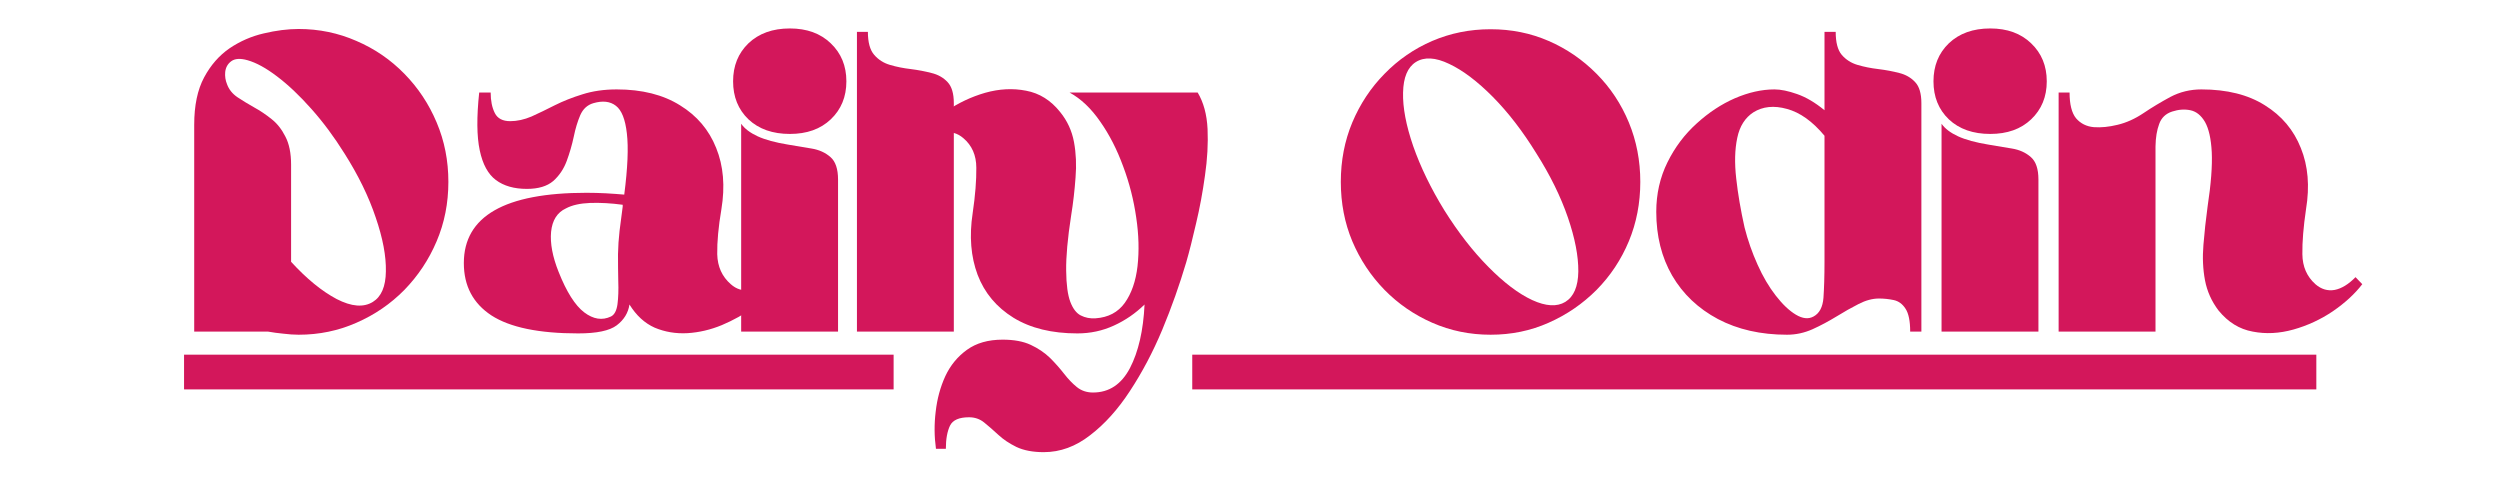
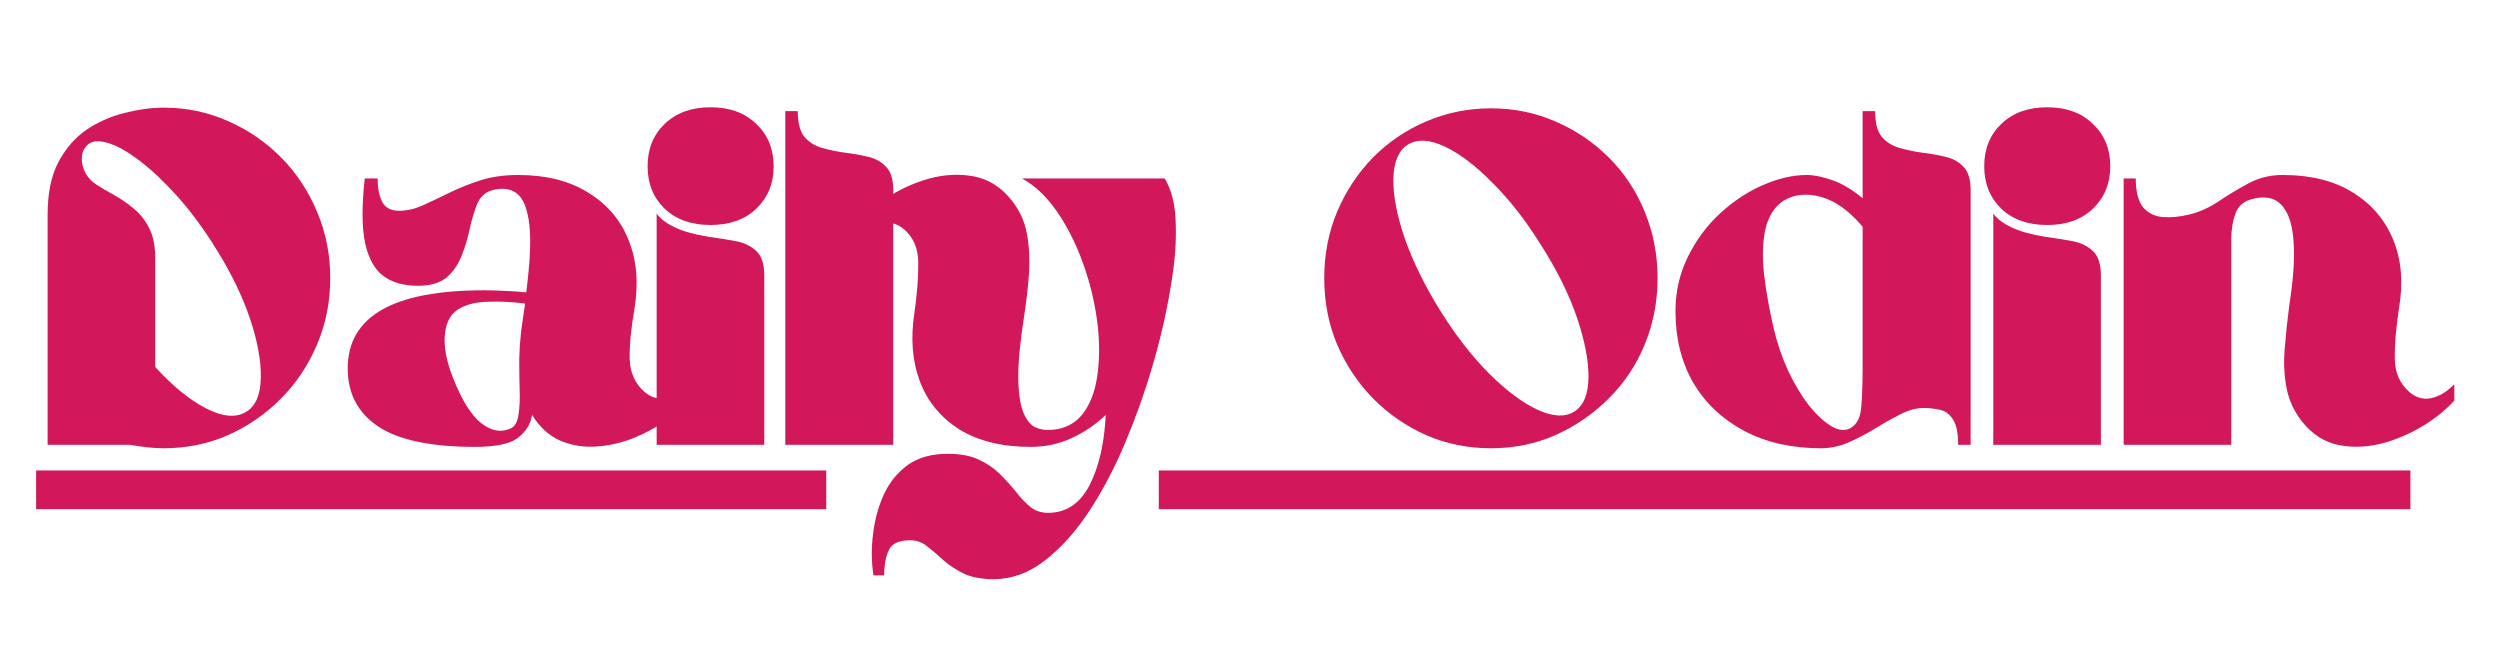
- <svg xmlns="http://www.w3.org/2000/svg" width="200" zoomAndPan="magnify" viewBox="0 0 150 30" height="40" preserveAspectRatio="xMidYMid meet" version="1.0">
+ <svg xmlns="http://www.w3.org/2000/svg" width="150" zoomAndPan="magnify" viewBox="0 0 112.5 30" height="40" preserveAspectRatio="xMidYMid meet" version="1.0">
  <defs>
    <g />
-     <clipPath id="7943a487f0">
-       <path d="M 71.535 21 L 139 21 L 139 24 L 71.535 24 Z M 11 21 L 53.617 21 L 53.617 24 L 11 24 Z M 11 21 " clip-rule="nonzero" />
+     <clipPath id="289e2aa839">
+       <path d="M 52.145 21 L 109 21 L 109 23 L 52.145 23 Z M 1.574 21 L 37.18 21 L 37.18 23 L 1.574 23 Z M 1.574 21 " clip-rule="nonzero" />
+     </clipPath>
+     <clipPath id="52e2a6f5aa">
+       <path d="M 95 7 L 110.445 7 L 110.445 21 L 95 21 Z M 95 7 " clip-rule="nonzero" />
    </clipPath>
  </defs>
-   <g clip-path="url(#7943a487f0)">
-     <path fill="#d3175b" d="M 11.043 21.281 L 138.98 21.281 L 138.98 23.363 L 11.043 23.363 Z M 11.043 21.281 " fill-opacity="1" fill-rule="nonzero" />
+   <g clip-path="url(#289e2aa839)">
+     <path fill="#d3175b" d="M 1.625 21.172 L 108.469 21.172 L 108.469 22.91 L 1.625 22.91 Z M 1.625 21.172 " fill-opacity="1" fill-rule="nonzero" />
  </g>
  <g fill="#d3175b" fill-opacity="1">
-     <g transform="translate(11.04346, 19.89527)">
+     <g transform="translate(1.62686, 20.01559)">
      <g>
-         <path d="M 6.875 0.188 C 6.582 0.188 6.273 0.164 5.953 0.125 C 5.629 0.094 5.32 0.051 5.031 0 L 0.609 0 L 0.609 -12.406 C 0.609 -13.562 0.805 -14.508 1.203 -15.25 C 1.598 -15.988 2.109 -16.57 2.734 -17 C 3.367 -17.426 4.051 -17.723 4.781 -17.891 C 5.52 -18.066 6.219 -18.156 6.875 -18.156 C 8.102 -18.156 9.258 -17.914 10.344 -17.438 C 11.438 -16.969 12.395 -16.312 13.219 -15.469 C 14.039 -14.633 14.688 -13.66 15.156 -12.547 C 15.625 -11.441 15.859 -10.254 15.859 -8.984 C 15.859 -7.711 15.625 -6.523 15.156 -5.422 C 14.688 -4.316 14.039 -3.344 13.219 -2.5 C 12.395 -1.664 11.438 -1.008 10.344 -0.531 C 9.258 -0.051 8.102 0.188 6.875 0.188 Z M 3.812 -16.281 C 3.375 -16.406 3.047 -16.383 2.828 -16.219 C 2.617 -16.062 2.5 -15.848 2.469 -15.578 C 2.445 -15.316 2.484 -15.07 2.578 -14.844 C 2.691 -14.531 2.898 -14.27 3.203 -14.062 C 3.504 -13.863 3.836 -13.66 4.203 -13.453 C 4.566 -13.254 4.914 -13.02 5.25 -12.75 C 5.582 -12.488 5.859 -12.141 6.078 -11.703 C 6.305 -11.273 6.422 -10.711 6.422 -10.016 L 6.422 -4.188 C 7.359 -3.164 8.27 -2.422 9.156 -1.953 C 10.051 -1.492 10.773 -1.438 11.328 -1.781 C 11.836 -2.094 12.098 -2.703 12.109 -3.609 C 12.129 -4.523 11.926 -5.602 11.5 -6.844 C 11.082 -8.094 10.457 -9.375 9.625 -10.688 C 9.008 -11.676 8.348 -12.566 7.641 -13.359 C 6.93 -14.16 6.242 -14.812 5.578 -15.312 C 4.922 -15.812 4.332 -16.133 3.812 -16.281 Z M 3.812 -16.281 " />
+         <path d="M 5.734 0.156 C 5.492 0.156 5.238 0.141 4.969 0.109 C 4.695 0.078 4.441 0.039 4.203 0 L 0.516 0 L 0.516 -10.359 C 0.516 -11.316 0.676 -12.102 1 -12.719 C 1.332 -13.344 1.758 -13.832 2.281 -14.188 C 2.812 -14.539 3.383 -14.789 4 -14.938 C 4.613 -15.094 5.191 -15.172 5.734 -15.172 C 6.766 -15.172 7.734 -14.969 8.641 -14.562 C 9.547 -14.164 10.344 -13.617 11.031 -12.922 C 11.719 -12.223 12.254 -11.41 12.641 -10.484 C 13.035 -9.555 13.234 -8.562 13.234 -7.5 C 13.234 -6.438 13.035 -5.441 12.641 -4.516 C 12.254 -3.598 11.719 -2.789 11.031 -2.094 C 10.344 -1.395 9.547 -0.844 8.641 -0.438 C 7.734 -0.039 6.766 0.156 5.734 0.156 Z M 3.188 -13.594 C 2.82 -13.695 2.551 -13.68 2.375 -13.547 C 2.195 -13.41 2.094 -13.234 2.062 -13.016 C 2.039 -12.797 2.066 -12.594 2.141 -12.406 C 2.242 -12.133 2.422 -11.91 2.672 -11.734 C 2.93 -11.566 3.211 -11.398 3.516 -11.234 C 3.816 -11.066 4.102 -10.867 4.375 -10.641 C 4.656 -10.422 4.891 -10.129 5.078 -9.766 C 5.266 -9.41 5.359 -8.945 5.359 -8.375 L 5.359 -3.5 C 6.141 -2.645 6.898 -2.023 7.641 -1.641 C 8.391 -1.254 8.992 -1.203 9.453 -1.484 C 9.879 -1.742 10.098 -2.254 10.109 -3.016 C 10.129 -3.773 9.961 -4.676 9.609 -5.719 C 9.254 -6.758 8.727 -7.828 8.031 -8.922 C 7.52 -9.742 6.969 -10.488 6.375 -11.156 C 5.781 -11.82 5.207 -12.363 4.656 -12.781 C 4.102 -13.207 3.613 -13.477 3.188 -13.594 Z M 3.188 -13.594 " />
      </g>
    </g>
  </g>
  <g fill="#d3175b" fill-opacity="1">
-     <g transform="translate(27.34606, 19.89527)">
+     <g transform="translate(15.24149, 20.01559)">
      <g>
-         <path d="M 9.656 -14.531 C 11.176 -14.531 12.441 -14.211 13.453 -13.578 C 14.473 -12.953 15.195 -12.098 15.625 -11.016 C 16.062 -9.941 16.164 -8.719 15.938 -7.344 C 15.758 -6.281 15.676 -5.379 15.688 -4.641 C 15.707 -3.898 15.977 -3.301 16.5 -2.844 C 16.844 -2.539 17.223 -2.426 17.641 -2.5 C 18.055 -2.582 18.477 -2.836 18.906 -3.266 L 19.297 -2.844 C 18.93 -2.344 18.457 -1.879 17.875 -1.453 C 17.289 -1.035 16.656 -0.68 15.969 -0.391 C 15.289 -0.109 14.602 0.051 13.906 0.094 C 13.207 0.133 12.551 0.023 11.938 -0.234 C 11.332 -0.504 10.828 -0.969 10.422 -1.625 C 10.348 -1.125 10.094 -0.707 9.656 -0.375 C 9.227 -0.051 8.457 0.109 7.344 0.109 C 4.988 0.109 3.254 -0.25 2.141 -0.969 C 1.035 -1.695 0.484 -2.742 0.484 -4.109 C 0.484 -6.922 2.938 -8.328 7.844 -8.328 C 8.25 -8.328 8.641 -8.316 9.016 -8.297 C 9.398 -8.273 9.766 -8.25 10.109 -8.219 C 10.316 -9.82 10.367 -11.047 10.266 -11.891 C 10.172 -12.734 9.953 -13.285 9.609 -13.547 C 9.266 -13.816 8.812 -13.867 8.25 -13.703 C 7.895 -13.598 7.633 -13.359 7.469 -12.984 C 7.312 -12.617 7.18 -12.188 7.078 -11.688 C 6.973 -11.195 6.832 -10.711 6.656 -10.234 C 6.477 -9.754 6.207 -9.352 5.844 -9.031 C 5.477 -8.719 4.953 -8.562 4.266 -8.562 C 3.504 -8.562 2.883 -8.738 2.406 -9.094 C 1.938 -9.445 1.613 -10.039 1.438 -10.875 C 1.258 -11.719 1.25 -12.875 1.406 -14.344 L 2.094 -14.344 C 2.094 -13.852 2.176 -13.441 2.344 -13.109 C 2.508 -12.785 2.816 -12.625 3.266 -12.625 C 3.68 -12.625 4.109 -12.719 4.547 -12.906 C 4.984 -13.102 5.445 -13.328 5.938 -13.578 C 6.438 -13.828 6.988 -14.047 7.594 -14.234 C 8.207 -14.43 8.895 -14.531 9.656 -14.531 Z M 9.734 -4.641 C 9.742 -5.098 9.773 -5.566 9.828 -6.047 C 9.891 -6.523 9.953 -7.008 10.016 -7.5 L 10.016 -7.609 C 9.328 -7.703 8.676 -7.738 8.062 -7.719 C 7.457 -7.695 6.973 -7.586 6.609 -7.391 C 6.086 -7.148 5.789 -6.68 5.719 -5.984 C 5.656 -5.297 5.805 -4.492 6.172 -3.578 C 6.648 -2.379 7.16 -1.57 7.703 -1.156 C 8.254 -0.738 8.789 -0.656 9.312 -0.906 C 9.52 -1.008 9.648 -1.254 9.703 -1.641 C 9.754 -2.035 9.77 -2.5 9.75 -3.031 C 9.738 -3.57 9.734 -4.109 9.734 -4.641 Z M 9.734 -4.641 " />
+         <path d="M 8.062 -12.141 C 9.332 -12.141 10.391 -11.875 11.234 -11.344 C 12.086 -10.82 12.691 -10.109 13.047 -9.203 C 13.41 -8.305 13.5 -7.285 13.312 -6.141 C 13.156 -5.242 13.082 -4.484 13.094 -3.859 C 13.113 -3.242 13.336 -2.75 13.766 -2.375 C 14.066 -2.125 14.391 -2.031 14.734 -2.094 C 15.078 -2.156 15.426 -2.363 15.781 -2.719 L 16.125 -2.375 C 15.812 -1.957 15.41 -1.57 14.922 -1.219 C 14.43 -0.863 13.898 -0.566 13.328 -0.328 C 12.766 -0.098 12.191 0.035 11.609 0.078 C 11.023 0.117 10.477 0.031 9.969 -0.188 C 9.457 -0.414 9.035 -0.801 8.703 -1.344 C 8.641 -0.938 8.426 -0.594 8.062 -0.312 C 7.707 -0.039 7.066 0.094 6.141 0.094 C 4.172 0.094 2.723 -0.207 1.797 -0.812 C 0.867 -1.426 0.406 -2.301 0.406 -3.438 C 0.406 -5.781 2.453 -6.953 6.547 -6.953 C 6.891 -6.953 7.219 -6.941 7.531 -6.922 C 7.852 -6.91 8.156 -6.891 8.438 -6.859 C 8.613 -8.203 8.66 -9.223 8.578 -9.922 C 8.492 -10.629 8.305 -11.094 8.016 -11.312 C 7.734 -11.531 7.359 -11.578 6.891 -11.453 C 6.586 -11.359 6.367 -11.156 6.234 -10.844 C 6.109 -10.539 6 -10.18 5.906 -9.766 C 5.82 -9.348 5.703 -8.941 5.547 -8.547 C 5.398 -8.148 5.176 -7.816 4.875 -7.547 C 4.57 -7.285 4.133 -7.156 3.562 -7.156 C 2.926 -7.156 2.41 -7.301 2.016 -7.594 C 1.617 -7.883 1.344 -8.379 1.188 -9.078 C 1.039 -9.785 1.035 -10.754 1.172 -11.984 L 1.75 -11.984 C 1.75 -11.566 1.816 -11.219 1.953 -10.938 C 2.098 -10.664 2.352 -10.531 2.719 -10.531 C 3.07 -10.531 3.43 -10.613 3.797 -10.781 C 4.16 -10.945 4.547 -11.129 4.953 -11.328 C 5.367 -11.535 5.832 -11.723 6.344 -11.891 C 6.852 -12.055 7.426 -12.141 8.062 -12.141 Z M 8.125 -3.875 C 8.133 -4.258 8.16 -4.648 8.203 -5.047 C 8.254 -5.441 8.312 -5.848 8.375 -6.266 L 8.375 -6.359 C 7.789 -6.43 7.242 -6.457 6.734 -6.438 C 6.234 -6.426 5.828 -6.336 5.516 -6.172 C 5.086 -5.973 4.844 -5.582 4.781 -5 C 4.719 -4.426 4.844 -3.754 5.156 -2.984 C 5.551 -1.984 5.977 -1.305 6.438 -0.953 C 6.895 -0.609 7.336 -0.539 7.766 -0.75 C 7.941 -0.844 8.051 -1.051 8.094 -1.375 C 8.145 -1.695 8.16 -2.082 8.141 -2.531 C 8.129 -2.977 8.125 -3.426 8.125 -3.875 Z M 8.125 -3.875 " />
      </g>
    </g>
  </g>
  <g fill="#d3175b" fill-opacity="1">
-     <g transform="translate(43.86074, 19.89527)">
+     <g transform="translate(29.03322, 20.01559)">
      <g>
-         <path d="M 0.609 0 L 0.609 -12.469 C 0.816 -12.176 1.145 -11.926 1.594 -11.719 C 2.051 -11.508 2.66 -11.344 3.422 -11.219 C 3.898 -11.145 4.367 -11.066 4.828 -10.984 C 5.285 -10.91 5.664 -10.738 5.969 -10.469 C 6.27 -10.207 6.422 -9.758 6.422 -9.125 L 6.422 0 Z M 6.922 -15.016 C 6.922 -14.086 6.609 -13.328 5.984 -12.734 C 5.367 -12.148 4.551 -11.859 3.531 -11.859 C 2.5 -11.859 1.672 -12.148 1.047 -12.734 C 0.43 -13.328 0.125 -14.086 0.125 -15.016 C 0.125 -15.941 0.43 -16.703 1.047 -17.297 C 1.672 -17.891 2.5 -18.188 3.531 -18.188 C 4.551 -18.188 5.367 -17.891 5.984 -17.297 C 6.609 -16.703 6.922 -15.941 6.922 -15.016 Z M 6.922 -15.016 " />
+         <path d="M 0.516 0 L 0.516 -10.406 C 0.691 -10.164 0.969 -9.957 1.344 -9.781 C 1.719 -9.602 2.223 -9.461 2.859 -9.359 C 3.254 -9.305 3.645 -9.242 4.031 -9.172 C 4.414 -9.109 4.734 -8.961 4.984 -8.734 C 5.234 -8.516 5.359 -8.141 5.359 -7.609 L 5.359 0 Z M 5.781 -12.531 C 5.781 -11.758 5.52 -11.125 5 -10.625 C 4.488 -10.133 3.801 -9.891 2.938 -9.891 C 2.082 -9.891 1.395 -10.133 0.875 -10.625 C 0.363 -11.125 0.109 -11.758 0.109 -12.531 C 0.109 -13.312 0.363 -13.945 0.875 -14.438 C 1.395 -14.938 2.082 -15.188 2.938 -15.188 C 3.801 -15.188 4.488 -14.938 5 -14.438 C 5.52 -13.945 5.781 -13.312 5.781 -12.531 Z M 5.781 -12.531 " />
      </g>
    </g>
  </g>
  <g fill="#d3175b" fill-opacity="1">
-     <g transform="translate(50.88544, 19.89527)">
+     <g transform="translate(34.89968, 20.01559)">
      <g>
-         <path d="M 0.531 -17.984 L 1.188 -17.984 C 1.188 -17.359 1.312 -16.898 1.562 -16.609 C 1.812 -16.316 2.129 -16.113 2.516 -16 C 2.91 -15.883 3.328 -15.801 3.766 -15.75 C 4.203 -15.695 4.613 -15.617 5 -15.516 C 5.395 -15.422 5.719 -15.238 5.969 -14.969 C 6.219 -14.707 6.344 -14.285 6.344 -13.703 L 6.344 0 L 0.531 0 Z M 0.531 -17.984 " />
+         <path d="M 0.438 -15.016 L 1 -15.016 C 1 -14.492 1.098 -14.109 1.297 -13.859 C 1.504 -13.617 1.77 -13.453 2.094 -13.359 C 2.426 -13.266 2.773 -13.191 3.141 -13.141 C 3.516 -13.098 3.863 -13.035 4.188 -12.953 C 4.508 -12.879 4.773 -12.727 4.984 -12.5 C 5.191 -12.281 5.297 -11.93 5.297 -11.453 L 5.297 0 L 0.438 0 Z M 0.438 -15.016 " />
      </g>
    </g>
  </g>
  <g fill="#d3175b" fill-opacity="1">
-     <g transform="translate(57.75109, 19.89527)">
+     <g transform="translate(40.63332, 20.01559)">
      <g>
-         <path d="M 7.984 -0.797 C 8.742 -0.848 9.328 -1.156 9.734 -1.719 C 10.141 -2.289 10.395 -3.023 10.5 -3.922 C 10.602 -4.828 10.578 -5.801 10.422 -6.844 C 10.273 -7.883 10.016 -8.906 9.641 -9.906 C 9.273 -10.914 8.816 -11.812 8.266 -12.594 C 7.723 -13.383 7.109 -13.969 6.422 -14.344 L 14.109 -14.344 C 14.461 -13.758 14.66 -13.031 14.703 -12.156 C 14.742 -11.281 14.691 -10.348 14.547 -9.359 C 14.41 -8.367 14.234 -7.414 14.016 -6.5 C 13.805 -5.582 13.609 -4.801 13.422 -4.156 C 13.023 -2.812 12.547 -1.461 11.984 -0.109 C 11.422 1.234 10.773 2.457 10.047 3.562 C 9.328 4.664 8.531 5.551 7.656 6.219 C 6.789 6.895 5.863 7.234 4.875 7.234 C 4.219 7.234 3.672 7.129 3.234 6.922 C 2.805 6.711 2.441 6.469 2.141 6.188 C 1.848 5.914 1.566 5.672 1.297 5.453 C 1.035 5.242 0.734 5.141 0.391 5.141 C -0.203 5.141 -0.582 5.305 -0.75 5.641 C -0.914 5.984 -1 6.445 -1 7.031 L -1.594 7.031 C -1.695 6.301 -1.703 5.555 -1.609 4.797 C -1.523 4.035 -1.332 3.328 -1.031 2.672 C -0.727 2.023 -0.297 1.5 0.266 1.094 C 0.828 0.688 1.539 0.484 2.406 0.484 C 3.082 0.484 3.645 0.586 4.094 0.797 C 4.539 1.004 4.926 1.266 5.25 1.578 C 5.57 1.898 5.852 2.219 6.094 2.531 C 6.344 2.852 6.598 3.117 6.859 3.328 C 7.129 3.547 7.453 3.656 7.828 3.656 C 8.797 3.656 9.535 3.164 10.047 2.188 C 10.555 1.207 10.848 -0.062 10.922 -1.625 C 10.379 -1.094 9.766 -0.672 9.078 -0.359 C 8.398 -0.047 7.672 0.109 6.891 0.109 C 5.359 0.109 4.082 -0.203 3.062 -0.828 C 2.039 -1.461 1.32 -2.32 0.906 -3.406 C 0.5 -4.488 0.398 -5.723 0.609 -7.109 C 0.766 -8.172 0.836 -9.078 0.828 -9.828 C 0.828 -10.578 0.566 -11.172 0.047 -11.609 C -0.305 -11.91 -0.691 -12.016 -1.109 -11.922 C -1.535 -11.836 -1.953 -11.594 -2.359 -11.188 L -2.781 -11.609 C -2.32 -12.191 -1.723 -12.727 -0.984 -13.219 C -0.254 -13.719 0.523 -14.086 1.359 -14.328 C 2.203 -14.566 3.02 -14.609 3.812 -14.453 C 4.613 -14.305 5.297 -13.879 5.859 -13.172 C 6.285 -12.648 6.562 -12.051 6.688 -11.375 C 6.812 -10.707 6.844 -9.992 6.781 -9.234 C 6.727 -8.484 6.641 -7.723 6.516 -6.953 C 6.305 -5.586 6.207 -4.488 6.219 -3.656 C 6.227 -2.82 6.312 -2.195 6.469 -1.781 C 6.625 -1.375 6.832 -1.102 7.094 -0.969 C 7.363 -0.832 7.66 -0.773 7.984 -0.797 Z M 7.984 -0.797 " />
+         <path d="M 6.672 -0.672 C 7.297 -0.711 7.781 -0.969 8.125 -1.438 C 8.469 -1.906 8.68 -2.516 8.766 -3.266 C 8.859 -4.023 8.844 -4.836 8.719 -5.703 C 8.594 -6.578 8.375 -7.438 8.062 -8.281 C 7.75 -9.125 7.363 -9.875 6.906 -10.531 C 6.445 -11.188 5.93 -11.672 5.359 -11.984 L 11.781 -11.984 C 12.07 -11.492 12.234 -10.883 12.266 -10.156 C 12.305 -9.426 12.27 -8.645 12.156 -7.812 C 12.039 -6.988 11.895 -6.191 11.719 -5.422 C 11.539 -4.648 11.367 -4 11.203 -3.469 C 10.879 -2.352 10.477 -1.227 10 -0.094 C 9.531 1.031 8.992 2.051 8.391 2.969 C 7.785 3.895 7.117 4.641 6.391 5.203 C 5.672 5.766 4.898 6.047 4.078 6.047 C 3.523 6.047 3.066 5.957 2.703 5.781 C 2.348 5.602 2.047 5.398 1.797 5.172 C 1.547 4.941 1.305 4.738 1.078 4.562 C 0.859 4.383 0.609 4.297 0.328 4.297 C -0.172 4.297 -0.488 4.438 -0.625 4.719 C -0.77 5 -0.844 5.383 -0.844 5.875 L -1.328 5.875 C -1.422 5.258 -1.426 4.633 -1.344 4 C -1.27 3.375 -1.109 2.785 -0.859 2.234 C -0.609 1.691 -0.25 1.25 0.219 0.906 C 0.695 0.57 1.297 0.406 2.016 0.406 C 2.578 0.406 3.047 0.492 3.422 0.672 C 3.797 0.848 4.113 1.066 4.375 1.328 C 4.645 1.598 4.883 1.863 5.094 2.125 C 5.301 2.395 5.516 2.617 5.734 2.797 C 5.953 2.973 6.219 3.062 6.531 3.062 C 7.344 3.062 7.961 2.648 8.391 1.828 C 8.816 1.004 9.062 -0.051 9.125 -1.344 C 8.664 -0.906 8.148 -0.555 7.578 -0.297 C 7.016 -0.035 6.406 0.094 5.75 0.094 C 4.469 0.094 3.398 -0.164 2.547 -0.688 C 1.703 -1.219 1.109 -1.938 0.766 -2.844 C 0.422 -3.75 0.336 -4.781 0.516 -5.938 C 0.641 -6.82 0.695 -7.578 0.688 -8.203 C 0.688 -8.828 0.473 -9.328 0.047 -9.703 C -0.254 -9.953 -0.582 -10.039 -0.938 -9.969 C -1.289 -9.895 -1.633 -9.688 -1.969 -9.344 L -2.328 -9.703 C -1.941 -10.18 -1.441 -10.629 -0.828 -11.047 C -0.211 -11.461 0.441 -11.77 1.141 -11.969 C 1.836 -12.164 2.52 -12.203 3.188 -12.078 C 3.852 -11.953 4.422 -11.594 4.891 -11 C 5.242 -10.562 5.473 -10.062 5.578 -9.5 C 5.68 -8.938 5.711 -8.344 5.672 -7.719 C 5.629 -7.094 5.555 -6.453 5.453 -5.797 C 5.273 -4.66 5.188 -3.742 5.188 -3.047 C 5.195 -2.359 5.27 -1.836 5.406 -1.484 C 5.539 -1.141 5.719 -0.91 5.938 -0.797 C 6.156 -0.691 6.398 -0.648 6.672 -0.672 Z M 6.672 -0.672 " />
      </g>
    </g>
  </g>
  <g fill="#d3175b" fill-opacity="1">
-     <g transform="translate(72.96686, 19.89527)">
+     <g transform="translate(53.34031, 20.01559)">
      <g />
    </g>
  </g>
  <g fill="#d3175b" fill-opacity="1">
-     <g transform="translate(79.96505, 19.89527)">
+     <g transform="translate(59.18463, 20.01559)">
      <g>
-         <path d="M 9.469 -18.141 C 10.719 -18.141 11.879 -17.906 12.953 -17.438 C 14.035 -16.969 14.992 -16.312 15.828 -15.469 C 16.66 -14.633 17.305 -13.66 17.766 -12.547 C 18.223 -11.441 18.453 -10.254 18.453 -8.984 C 18.453 -7.711 18.223 -6.523 17.766 -5.422 C 17.305 -4.316 16.66 -3.344 15.828 -2.5 C 14.992 -1.664 14.035 -1.008 12.953 -0.531 C 11.879 -0.051 10.719 0.188 9.469 0.188 C 8.227 0.188 7.062 -0.051 5.969 -0.531 C 4.883 -1.008 3.93 -1.664 3.109 -2.5 C 2.285 -3.344 1.641 -4.316 1.172 -5.422 C 0.711 -6.523 0.484 -7.711 0.484 -8.984 C 0.484 -10.254 0.711 -11.441 1.172 -12.547 C 1.641 -13.66 2.285 -14.633 3.109 -15.469 C 3.93 -16.312 4.883 -16.969 5.969 -17.438 C 7.062 -17.906 8.227 -18.141 9.469 -18.141 Z M 13.953 -1.781 C 14.461 -2.094 14.723 -2.703 14.734 -3.609 C 14.742 -4.523 14.535 -5.602 14.109 -6.844 C 13.68 -8.094 13.051 -9.375 12.219 -10.688 C 11.406 -12.008 10.535 -13.141 9.609 -14.078 C 8.68 -15.016 7.805 -15.676 6.984 -16.062 C 6.16 -16.457 5.492 -16.492 4.984 -16.172 C 4.492 -15.859 4.238 -15.25 4.219 -14.344 C 4.195 -13.445 4.398 -12.375 4.828 -11.125 C 5.266 -9.875 5.891 -8.586 6.703 -7.266 C 7.535 -5.941 8.414 -4.812 9.344 -3.875 C 10.27 -2.938 11.145 -2.273 11.969 -1.891 C 12.789 -1.516 13.453 -1.477 13.953 -1.781 Z M 13.953 -1.781 " />
+         <path d="M 7.906 -15.141 C 8.945 -15.141 9.914 -14.941 10.812 -14.547 C 11.719 -14.16 12.52 -13.617 13.219 -12.922 C 13.914 -12.223 14.453 -11.41 14.828 -10.484 C 15.211 -9.555 15.406 -8.562 15.406 -7.5 C 15.406 -6.438 15.211 -5.441 14.828 -4.516 C 14.453 -3.598 13.914 -2.789 13.219 -2.094 C 12.52 -1.395 11.719 -0.844 10.812 -0.438 C 9.914 -0.039 8.945 0.156 7.906 0.156 C 6.875 0.156 5.898 -0.039 4.984 -0.438 C 4.078 -0.844 3.281 -1.395 2.594 -2.094 C 1.914 -2.789 1.379 -3.598 0.984 -4.516 C 0.598 -5.441 0.406 -6.438 0.406 -7.5 C 0.406 -8.562 0.598 -9.555 0.984 -10.484 C 1.379 -11.41 1.914 -12.223 2.594 -12.922 C 3.281 -13.617 4.078 -14.16 4.984 -14.547 C 5.898 -14.941 6.875 -15.141 7.906 -15.141 Z M 11.641 -1.484 C 12.066 -1.742 12.285 -2.254 12.297 -3.016 C 12.305 -3.773 12.133 -4.676 11.781 -5.719 C 11.426 -6.758 10.898 -7.828 10.203 -8.922 C 9.523 -10.023 8.797 -10.969 8.016 -11.75 C 7.242 -12.539 6.516 -13.098 5.828 -13.422 C 5.141 -13.742 4.582 -13.77 4.156 -13.5 C 3.75 -13.238 3.535 -12.727 3.516 -11.969 C 3.504 -11.219 3.676 -10.32 4.031 -9.281 C 4.395 -8.25 4.922 -7.176 5.609 -6.062 C 6.297 -4.957 7.023 -4.016 7.797 -3.234 C 8.578 -2.453 9.312 -1.898 10 -1.578 C 10.688 -1.266 11.234 -1.234 11.641 -1.484 Z M 11.641 -1.484 " />
      </g>
    </g>
  </g>
  <g fill="#d3175b" fill-opacity="1">
-     <g transform="translate(98.89197, 19.89527)">
+     <g transform="translate(74.99088, 20.01559)">
      <g>
-         <path d="M 8.328 0.188 C 6.754 0.188 5.375 -0.125 4.188 -0.75 C 3 -1.383 2.082 -2.254 1.438 -3.359 C 0.801 -4.461 0.484 -5.738 0.484 -7.188 C 0.484 -8.258 0.707 -9.25 1.156 -10.156 C 1.602 -11.062 2.188 -11.836 2.906 -12.484 C 3.625 -13.141 4.391 -13.645 5.203 -14 C 6.023 -14.352 6.816 -14.531 7.578 -14.531 C 7.953 -14.531 8.406 -14.438 8.938 -14.25 C 9.477 -14.062 10.023 -13.738 10.578 -13.281 L 10.578 -17.984 L 11.25 -17.984 C 11.25 -17.359 11.367 -16.898 11.609 -16.609 C 11.859 -16.316 12.176 -16.113 12.562 -16 C 12.957 -15.883 13.375 -15.801 13.812 -15.75 C 14.258 -15.695 14.676 -15.617 15.062 -15.516 C 15.445 -15.422 15.766 -15.238 16.016 -14.969 C 16.266 -14.707 16.391 -14.285 16.391 -13.703 L 16.391 0 L 15.719 0 C 15.719 -0.633 15.625 -1.094 15.438 -1.375 C 15.258 -1.656 15.023 -1.828 14.734 -1.891 C 14.441 -1.953 14.145 -1.984 13.844 -1.984 C 13.457 -1.984 13.051 -1.875 12.625 -1.656 C 12.195 -1.438 11.754 -1.188 11.297 -0.906 C 10.836 -0.625 10.359 -0.367 9.859 -0.141 C 9.367 0.078 8.859 0.188 8.328 0.188 Z M 9.922 -0.906 C 10.273 -1.094 10.473 -1.469 10.516 -2.031 C 10.555 -2.602 10.578 -3.32 10.578 -4.188 L 10.578 -11.75 C 9.859 -12.613 9.109 -13.148 8.328 -13.359 C 7.547 -13.578 6.875 -13.508 6.312 -13.156 C 5.812 -12.832 5.488 -12.32 5.344 -11.625 C 5.195 -10.926 5.176 -10.113 5.281 -9.188 C 5.383 -8.258 5.551 -7.281 5.781 -6.25 C 5.977 -5.477 6.238 -4.734 6.562 -4.016 C 6.883 -3.297 7.25 -2.676 7.656 -2.156 C 8.062 -1.633 8.461 -1.254 8.859 -1.016 C 9.266 -0.773 9.617 -0.738 9.922 -0.906 Z M 9.922 -0.906 " />
+         <path d="M 6.953 0.156 C 5.641 0.156 4.488 -0.102 3.5 -0.625 C 2.508 -1.156 1.742 -1.879 1.203 -2.797 C 0.672 -3.723 0.406 -4.789 0.406 -6 C 0.406 -6.895 0.594 -7.719 0.969 -8.469 C 1.344 -9.227 1.828 -9.879 2.422 -10.422 C 3.023 -10.973 3.664 -11.395 4.344 -11.688 C 5.031 -11.988 5.691 -12.141 6.328 -12.141 C 6.641 -12.141 7.02 -12.062 7.469 -11.906 C 7.914 -11.75 8.367 -11.477 8.828 -11.094 L 8.828 -15.016 L 9.391 -15.016 C 9.391 -14.492 9.488 -14.109 9.688 -13.859 C 9.895 -13.617 10.16 -13.453 10.484 -13.359 C 10.816 -13.266 11.164 -13.191 11.531 -13.141 C 11.906 -13.098 12.254 -13.035 12.578 -12.953 C 12.898 -12.879 13.164 -12.727 13.375 -12.5 C 13.582 -12.281 13.688 -11.93 13.688 -11.453 L 13.688 0 L 13.125 0 C 13.125 -0.531 13.047 -0.91 12.891 -1.141 C 12.742 -1.379 12.547 -1.523 12.297 -1.578 C 12.055 -1.629 11.812 -1.656 11.562 -1.656 C 11.238 -1.656 10.895 -1.562 10.531 -1.375 C 10.176 -1.195 9.805 -0.988 9.422 -0.75 C 9.047 -0.52 8.648 -0.312 8.234 -0.125 C 7.816 0.062 7.391 0.156 6.953 0.156 Z M 8.281 -0.75 C 8.57 -0.914 8.734 -1.234 8.766 -1.703 C 8.805 -2.172 8.828 -2.77 8.828 -3.5 L 8.828 -9.812 C 8.223 -10.531 7.598 -10.977 6.953 -11.156 C 6.305 -11.332 5.742 -11.273 5.266 -10.984 C 4.859 -10.711 4.586 -10.285 4.453 -9.703 C 4.328 -9.117 4.305 -8.441 4.391 -7.672 C 4.484 -6.898 4.629 -6.082 4.828 -5.219 C 4.984 -4.57 5.195 -3.945 5.469 -3.344 C 5.75 -2.75 6.055 -2.234 6.391 -1.797 C 6.734 -1.367 7.07 -1.051 7.406 -0.844 C 7.738 -0.645 8.031 -0.613 8.281 -0.75 Z M 8.281 -0.75 " />
      </g>
    </g>
  </g>
  <g fill="#d3175b" fill-opacity="1">
-     <g transform="translate(115.8838, 19.89527)">
+     <g transform="translate(89.18108, 20.01559)">
      <g>
-         <path d="M 0.609 0 L 0.609 -12.469 C 0.816 -12.176 1.145 -11.926 1.594 -11.719 C 2.051 -11.508 2.66 -11.344 3.422 -11.219 C 3.898 -11.145 4.367 -11.066 4.828 -10.984 C 5.285 -10.91 5.664 -10.738 5.969 -10.469 C 6.27 -10.207 6.422 -9.758 6.422 -9.125 L 6.422 0 Z M 6.922 -15.016 C 6.922 -14.086 6.609 -13.328 5.984 -12.734 C 5.367 -12.148 4.551 -11.859 3.531 -11.859 C 2.5 -11.859 1.672 -12.148 1.047 -12.734 C 0.43 -13.328 0.125 -14.086 0.125 -15.016 C 0.125 -15.941 0.43 -16.703 1.047 -17.297 C 1.672 -17.891 2.5 -18.188 3.531 -18.188 C 4.551 -18.188 5.367 -17.891 5.984 -17.297 C 6.609 -16.703 6.922 -15.941 6.922 -15.016 Z M 6.922 -15.016 " />
+         <path d="M 0.516 0 L 0.516 -10.406 C 0.691 -10.164 0.969 -9.957 1.344 -9.781 C 1.719 -9.602 2.223 -9.461 2.859 -9.359 C 3.254 -9.305 3.645 -9.242 4.031 -9.172 C 4.414 -9.109 4.734 -8.961 4.984 -8.734 C 5.234 -8.516 5.359 -8.141 5.359 -7.609 L 5.359 0 Z M 5.781 -12.531 C 5.781 -11.758 5.52 -11.125 5 -10.625 C 4.488 -10.133 3.801 -9.891 2.938 -9.891 C 2.082 -9.891 1.395 -10.133 0.875 -10.625 C 0.363 -11.125 0.109 -11.758 0.109 -12.531 C 0.109 -13.312 0.363 -13.945 0.875 -14.438 C 1.395 -14.938 2.082 -15.188 2.938 -15.188 C 3.801 -15.188 4.488 -14.938 5 -14.438 C 5.52 -13.945 5.781 -13.312 5.781 -12.531 Z M 5.781 -12.531 " />
      </g>
    </g>
  </g>
-   <g fill="#d3175b" fill-opacity="1">
-     <g transform="translate(122.9085, 19.89527)">
-       <g>
-         <path d="M 0.609 -14.344 L 1.266 -14.344 C 1.266 -13.633 1.395 -13.117 1.656 -12.797 C 1.926 -12.484 2.281 -12.305 2.719 -12.266 C 3.156 -12.234 3.629 -12.281 4.141 -12.406 C 4.672 -12.531 5.191 -12.766 5.703 -13.109 C 6.211 -13.453 6.75 -13.773 7.312 -14.078 C 7.883 -14.379 8.504 -14.531 9.172 -14.531 C 10.711 -14.531 11.984 -14.211 12.984 -13.578 C 13.992 -12.953 14.711 -12.098 15.141 -11.016 C 15.578 -9.941 15.68 -8.719 15.453 -7.344 C 15.297 -6.281 15.223 -5.379 15.234 -4.641 C 15.242 -3.898 15.504 -3.301 16.016 -2.844 C 16.367 -2.539 16.754 -2.426 17.172 -2.5 C 17.586 -2.582 18.004 -2.836 18.422 -3.266 L 18.828 -2.844 C 18.379 -2.258 17.789 -1.719 17.062 -1.219 C 16.332 -0.727 15.547 -0.363 14.703 -0.125 C 13.859 0.113 13.039 0.156 12.25 0 C 11.457 -0.145 10.773 -0.566 10.203 -1.266 C 9.785 -1.816 9.516 -2.422 9.391 -3.078 C 9.266 -3.742 9.234 -4.453 9.297 -5.203 C 9.359 -5.961 9.441 -6.727 9.547 -7.5 C 9.754 -8.863 9.836 -9.953 9.797 -10.766 C 9.754 -11.578 9.617 -12.18 9.391 -12.578 C 9.16 -12.973 8.867 -13.207 8.516 -13.281 C 8.172 -13.352 7.805 -13.328 7.422 -13.203 C 7.035 -13.078 6.773 -12.828 6.641 -12.453 C 6.504 -12.086 6.43 -11.641 6.422 -11.109 L 6.422 0 L 0.609 0 Z M 0.609 -14.344 " />
+   <g clip-path="url(#52e2a6f5aa)">
+     <g fill="#d3175b" fill-opacity="1">
+       <g transform="translate(95.04755, 20.01559)">
+         <g>
+           <path d="M 0.516 -11.984 L 1.062 -11.984 C 1.062 -11.391 1.172 -10.957 1.391 -10.688 C 1.617 -10.426 1.91 -10.281 2.266 -10.25 C 2.629 -10.219 3.023 -10.254 3.453 -10.359 C 3.898 -10.461 4.336 -10.656 4.766 -10.938 C 5.191 -11.227 5.641 -11.5 6.109 -11.75 C 6.578 -12.008 7.094 -12.141 7.656 -12.141 C 8.945 -12.141 10.008 -11.875 10.844 -11.344 C 11.688 -10.82 12.289 -10.109 12.656 -9.203 C 13.02 -8.305 13.102 -7.285 12.906 -6.141 C 12.77 -5.242 12.707 -4.484 12.719 -3.859 C 12.727 -3.242 12.945 -2.75 13.375 -2.375 C 13.664 -2.125 13.984 -2.031 14.328 -2.094 C 14.68 -2.156 15.035 -2.363 15.391 -2.719 L 15.719 -2.375 C 15.352 -1.883 14.863 -1.43 14.25 -1.016 C 13.633 -0.609 12.973 -0.301 12.266 -0.094 C 11.566 0.102 10.883 0.141 10.219 0.016 C 9.562 -0.109 9 -0.469 8.531 -1.062 C 8.176 -1.52 7.945 -2.023 7.844 -2.578 C 7.738 -3.129 7.711 -3.719 7.766 -4.344 C 7.816 -4.977 7.883 -5.617 7.969 -6.266 C 8.145 -7.398 8.211 -8.305 8.172 -8.984 C 8.141 -9.66 8.023 -10.164 7.828 -10.5 C 7.641 -10.832 7.398 -11.031 7.109 -11.094 C 6.828 -11.156 6.523 -11.133 6.203 -11.031 C 5.879 -10.926 5.66 -10.719 5.547 -10.406 C 5.43 -10.094 5.367 -9.719 5.359 -9.281 L 5.359 0 L 0.516 0 Z M 0.516 -11.984 " />
+         </g>
      </g>
    </g>
  </g>
</svg>
